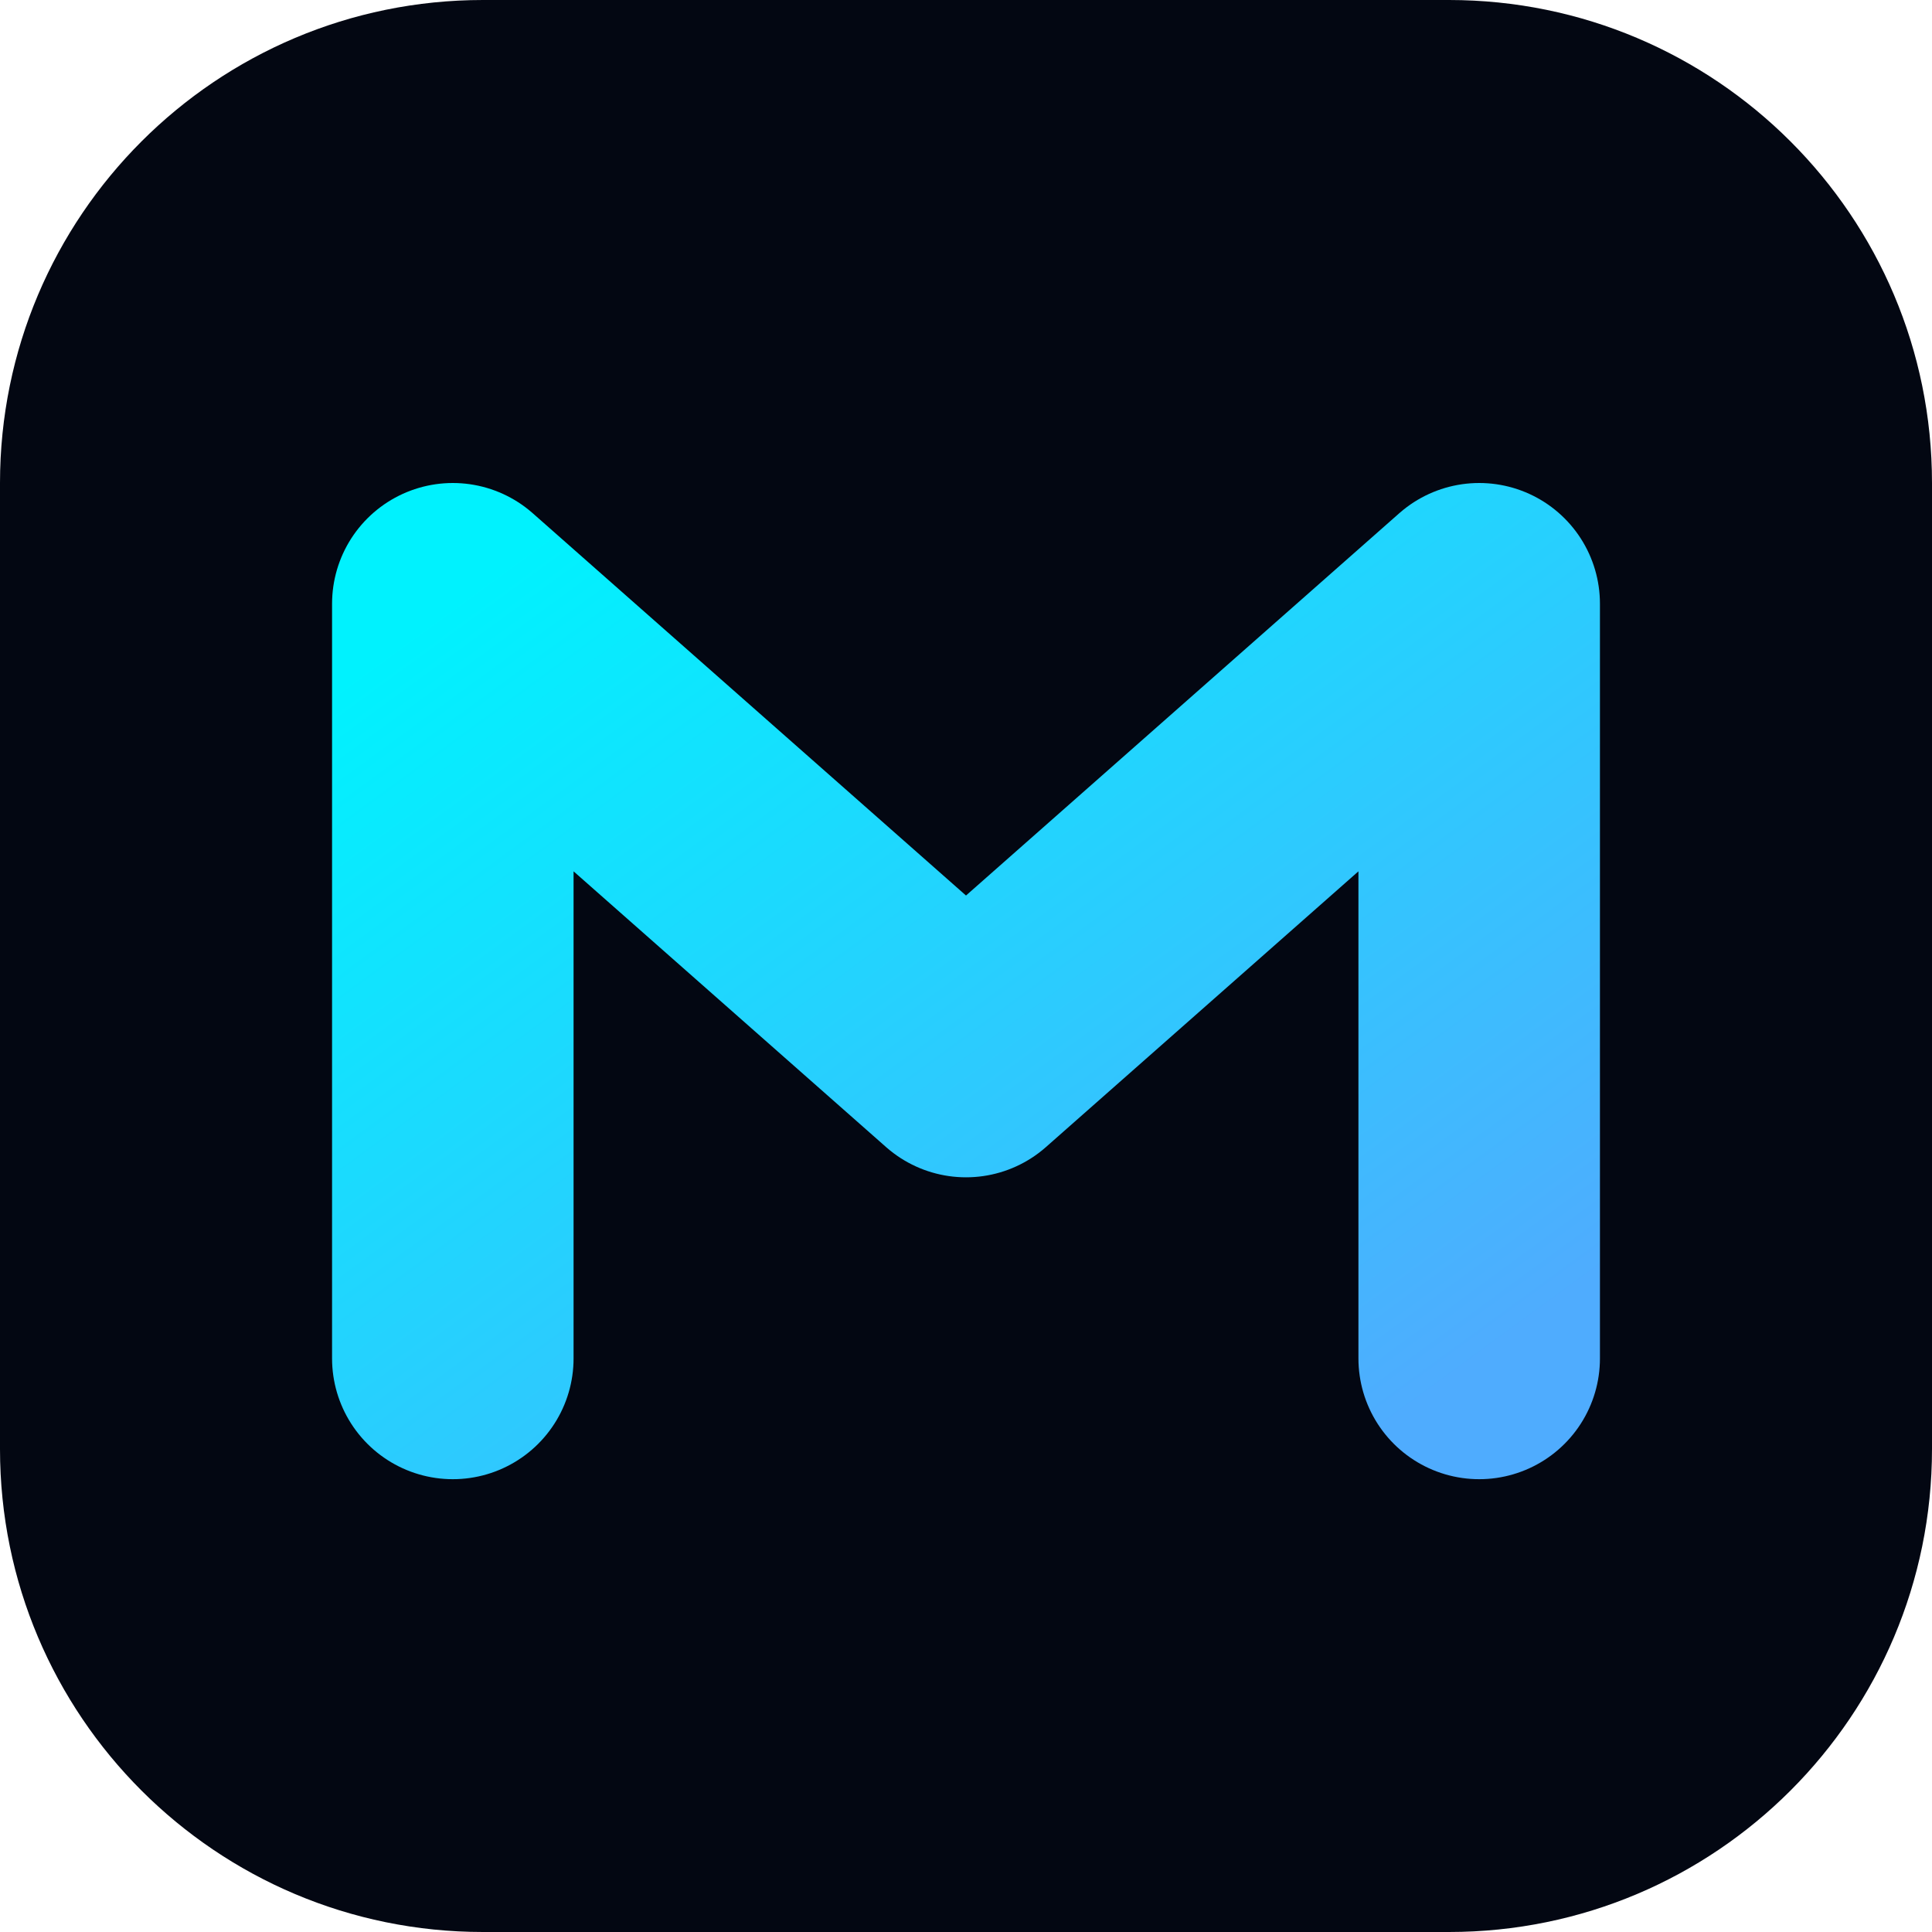
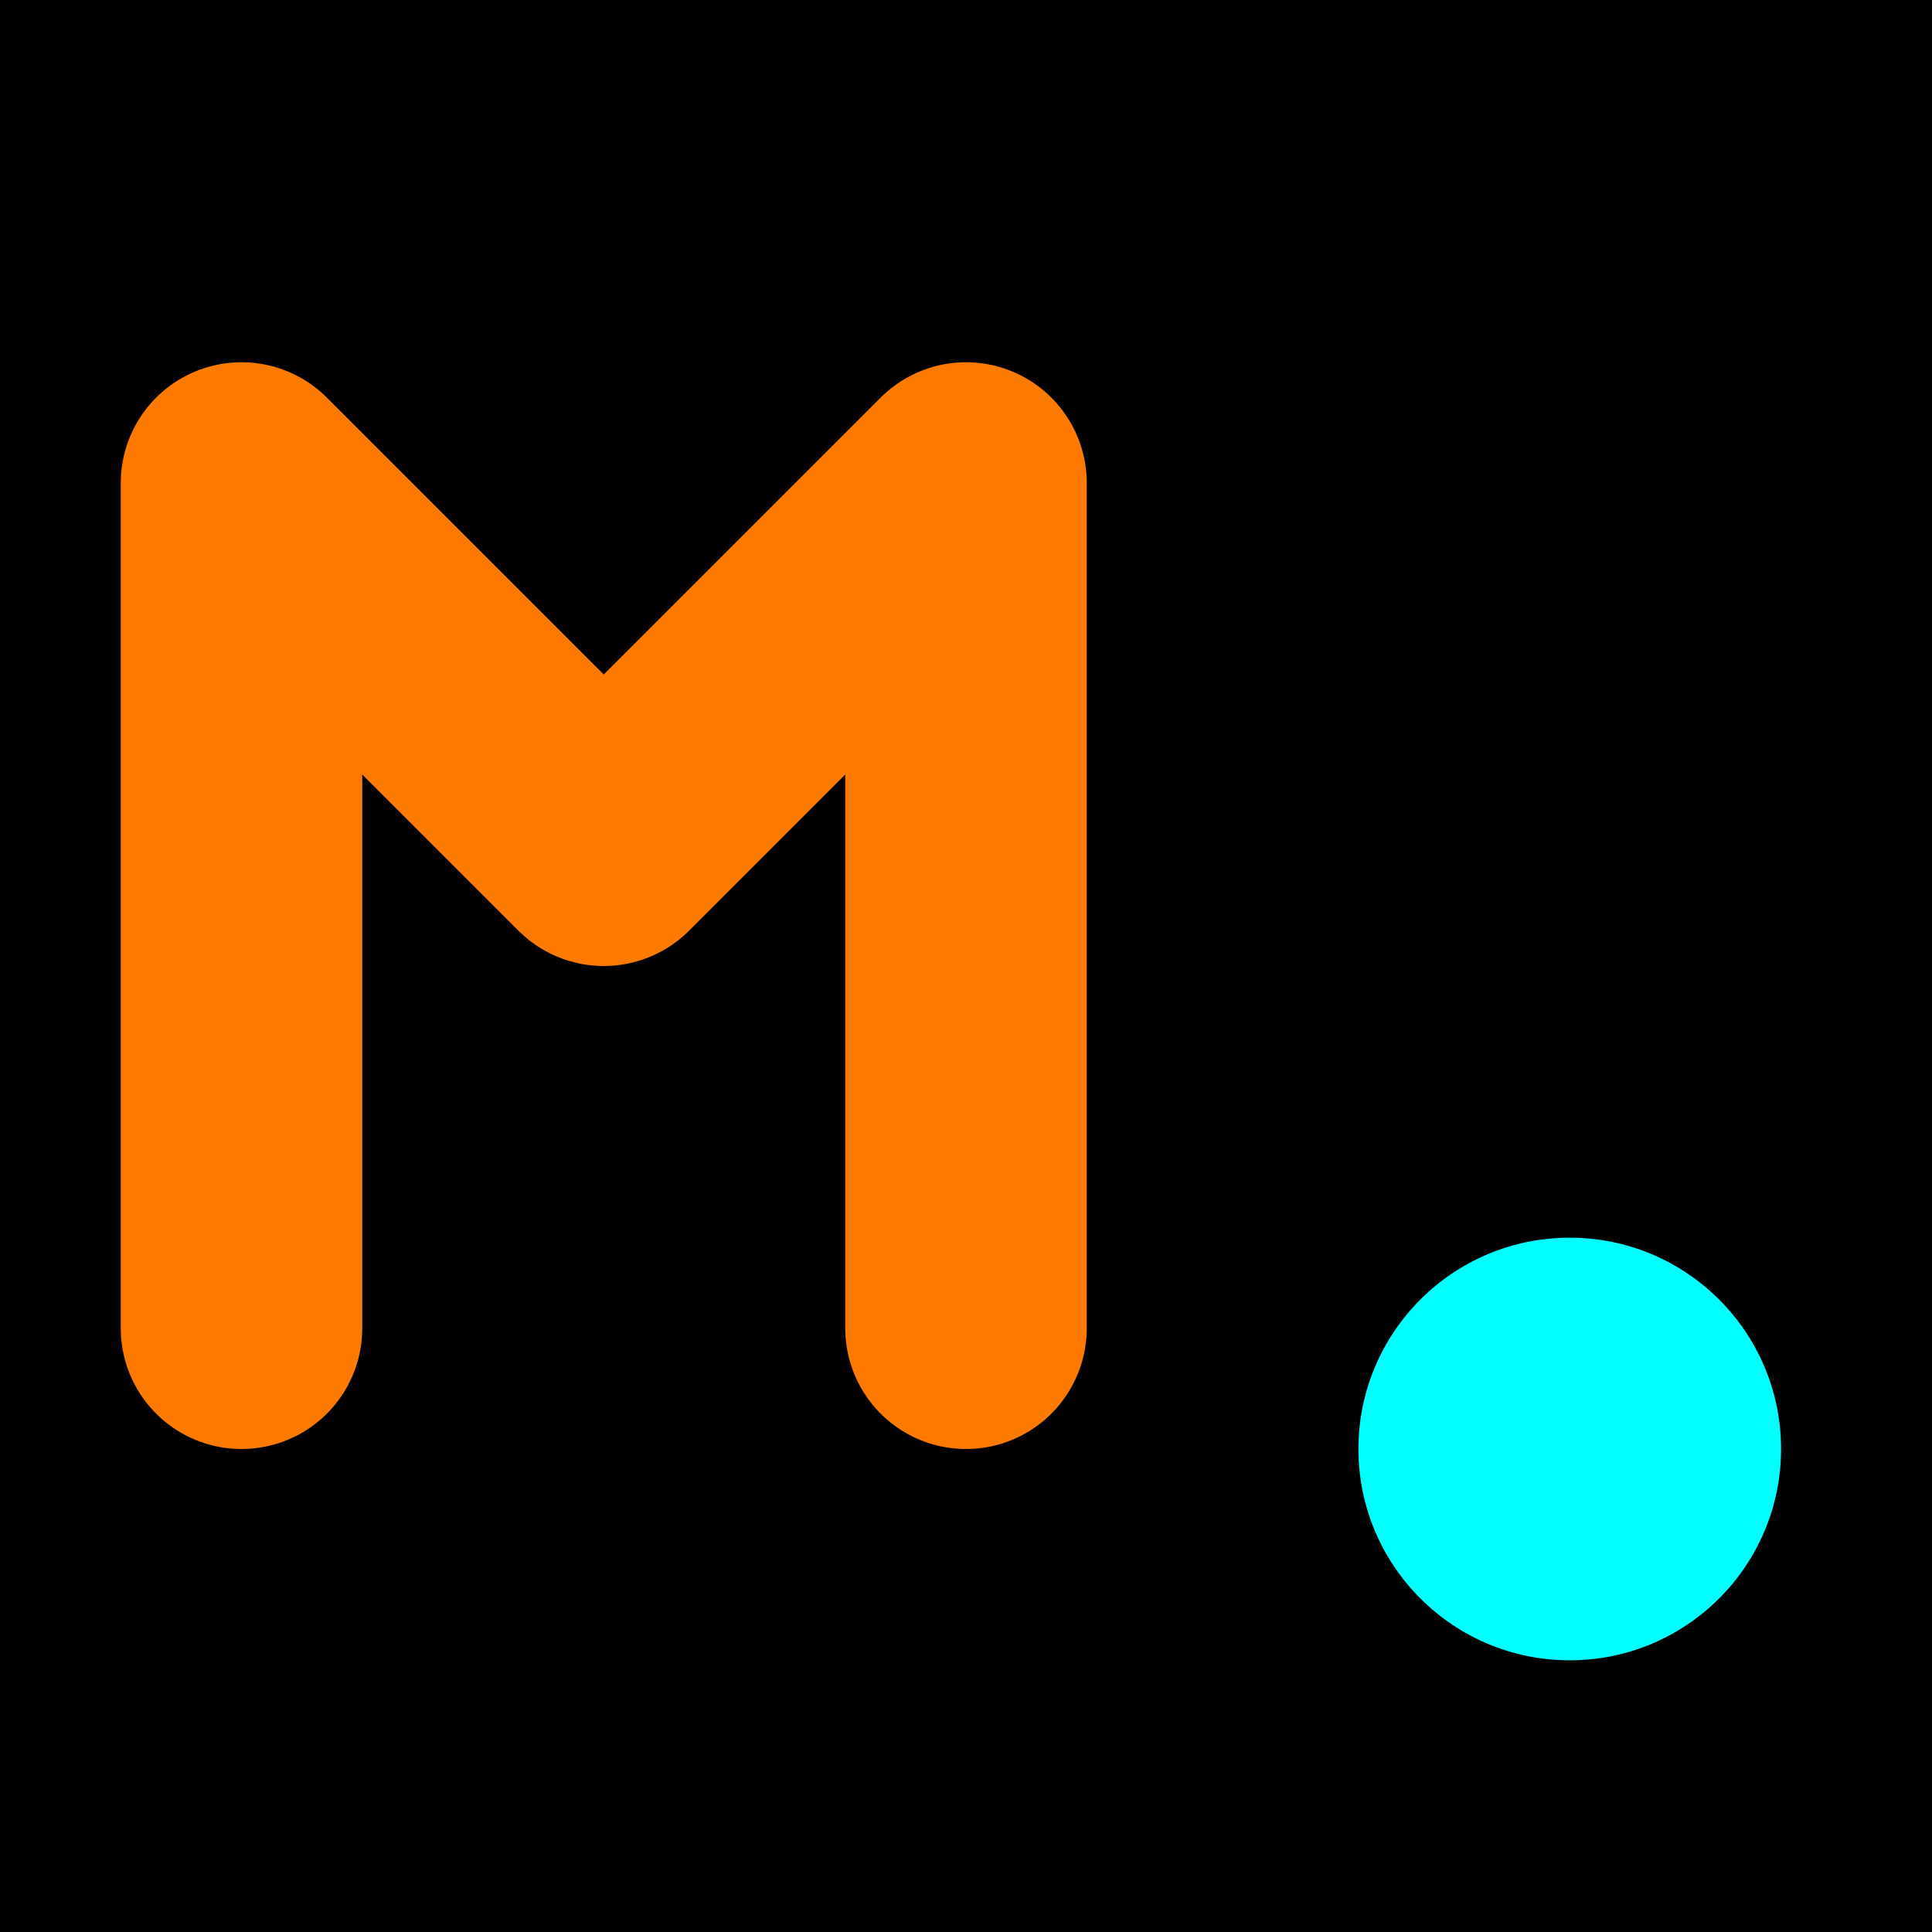
- <svg xmlns="http://www.w3.org/2000/svg" width="64" height="64" viewBox="0 0 64 64" fill="none">
-   <defs>
-     <linearGradient id="g" x1="0%" y1="0%" x2="100%" y2="100%">
-       <stop offset="0%" stop-color="#00F2FE" />
-       <stop offset="100%" stop-color="#4FACFE" />
-     </linearGradient>
-   </defs>
-   <rect width="64" height="64" rx="16" fill="#030712" />
-   <path d="M15 45 V20 L32 35 L49 20 V45" stroke="url(#g)" stroke-width="8" stroke-linecap="round" stroke-linejoin="round" />
+ <svg xmlns="http://www.w3.org/2000/svg" width="32" height="32" viewBox="0 0 32 32" fill="none">
+   <rect width="32" height="32" fill="black" />
+   <circle cx="26" cy="24" r="3.5" fill="#00ffff" />
+   <path d="M4 22 V8 L10 14 L16 8 V22" stroke="#FF7A00" stroke-width="4" stroke-linecap="round" stroke-linejoin="round" />
</svg>
